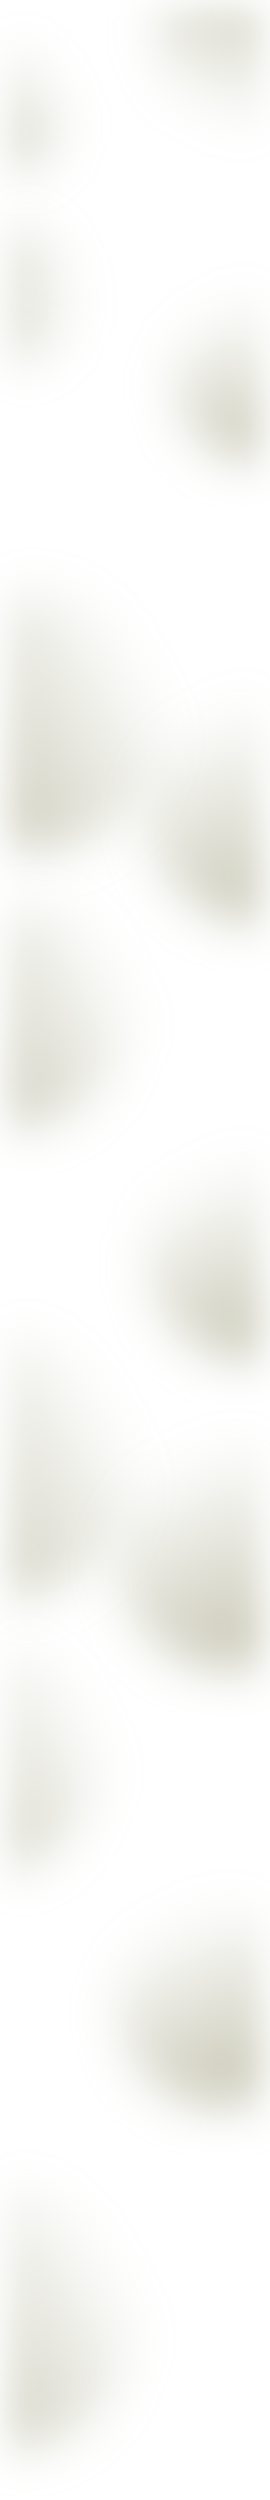
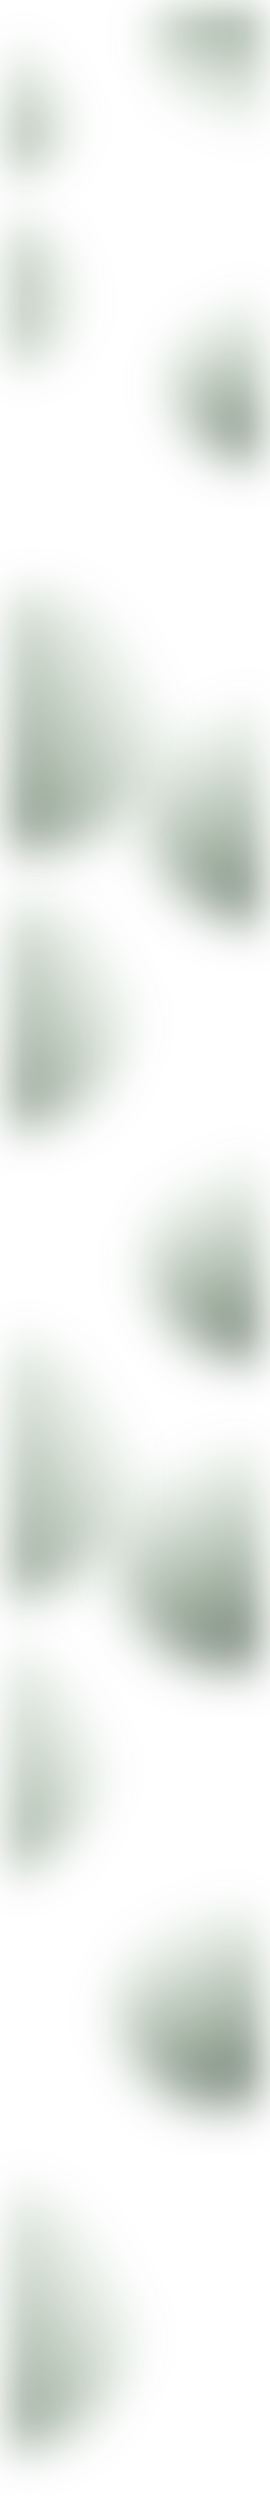
<svg xmlns="http://www.w3.org/2000/svg" width="1440" height="13351" viewBox="0 0 1440 13351" fill="none">
  <g filter="url(#filter0_f_4_45)">
    <circle cx="1291.01" cy="222" r="461" fill="url(#paint0_linear_4_45)" fill-opacity="0.61" />
  </g>
  <g filter="url(#filter1_f_4_45)">
    <circle cx="78.168" cy="1571.17" r="348.276" transform="rotate(-115.459 78.1682 1571.17)" fill="url(#paint1_linear_4_45)" fill-opacity="0.61" />
  </g>
  <g filter="url(#filter2_f_4_45)">
    <circle cx="186.097" cy="3854.09" r="684.365" transform="rotate(-141.767 186.097 3854.09)" fill="url(#paint2_linear_4_45)" fill-opacity="0.61" />
  </g>
  <g filter="url(#filter3_f_4_45)">
    <circle cx="30.096" cy="7841.1" r="684.365" transform="rotate(-141.767 30.0957 7841.1)" fill="url(#paint3_linear_4_45)" fill-opacity="0.61" />
  </g>
  <g filter="url(#filter4_f_4_45)">
    <ellipse cx="137.528" cy="5430" rx="546.04" ry="609.9" transform="rotate(-141.767 137.528 5430)" fill="url(#paint4_linear_4_45)" fill-opacity="0.61" />
  </g>
  <g filter="url(#filter5_f_4_45)">
    <ellipse cx="-18.473" cy="9417" rx="546.04" ry="609.9" transform="rotate(-141.767 -18.4732 9417)" fill="url(#paint5_linear_4_45)" fill-opacity="0.61" />
  </g>
  <g filter="url(#filter6_f_4_45)">
    <circle cx="38.094" cy="12389.1" r="684.365" transform="rotate(-141.767 38.0944 12389.1)" fill="url(#paint6_linear_4_45)" fill-opacity="0.61" />
  </g>
  <g filter="url(#filter7_f_4_45)">
    <circle cx="57.802" cy="588.801" r="312.5" transform="rotate(-142.85 57.8017 588.801)" fill="url(#paint7_linear_4_45)" fill-opacity="0.61" />
  </g>
  <g filter="url(#filter8_f_4_45)">
    <circle cx="1356.67" cy="2014.67" r="440.294" transform="rotate(135 1356.67 2014.67)" fill="url(#paint8_linear_4_45)" fill-opacity="0.61" />
  </g>
  <g filter="url(#filter9_f_4_45)">
    <circle cx="1372.17" cy="4326.17" r="595.5" transform="rotate(135 1372.17 4326.17)" fill="url(#paint9_linear_4_45)" fill-opacity="0.61" />
  </g>
  <g filter="url(#filter10_f_4_45)">
    <circle cx="1216.17" cy="8313.17" r="595.5" transform="rotate(135 1216.17 8313.17)" fill="url(#paint10_linear_4_45)" fill-opacity="0.61" />
  </g>
  <g filter="url(#filter11_f_4_45)">
    <ellipse cx="1310.89" cy="6728.11" rx="521.686" ry="534.89" transform="rotate(135 1310.89 6728.11)" fill="url(#paint11_linear_4_45)" fill-opacity="0.61" />
  </g>
  <g filter="url(#filter12_f_4_45)">
    <ellipse cx="1154.89" cy="10715.1" rx="521.686" ry="534.89" transform="rotate(135 1154.89 10715.1)" fill="url(#paint12_linear_4_45)" fill-opacity="0.61" />
  </g>
  <defs>
    <filter id="filter0_f_4_45" x="574.005" y="-495" width="1434" height="1434" filterUnits="userSpaceOnUse" color-interpolation-filters="sRGB">
      <feFlood flood-opacity="0" result="BackgroundImageFix" />
      <feBlend mode="normal" in="SourceGraphic" in2="BackgroundImageFix" result="shape" />
      <feGaussianBlur stdDeviation="128" result="effect1_foregroundBlur_4_45" />
    </filter>
    <filter id="filter1_f_4_45" x="-526.189" y="966.81" width="1208.72" height="1208.72" filterUnits="userSpaceOnUse" color-interpolation-filters="sRGB">
      <feFlood flood-opacity="0" result="BackgroundImageFix" />
      <feBlend mode="normal" in="SourceGraphic" in2="BackgroundImageFix" result="shape" />
      <feGaussianBlur stdDeviation="128" result="effect1_foregroundBlur_4_45" />
    </filter>
    <filter id="filter2_f_4_45" x="-754.296" y="2913.7" width="1880.79" height="1880.79" filterUnits="userSpaceOnUse" color-interpolation-filters="sRGB">
      <feFlood flood-opacity="0" result="BackgroundImageFix" />
      <feBlend mode="normal" in="SourceGraphic" in2="BackgroundImageFix" result="shape" />
      <feGaussianBlur stdDeviation="128" result="effect1_foregroundBlur_4_45" />
    </filter>
    <filter id="filter3_f_4_45" x="-910.298" y="6900.7" width="1880.79" height="1880.79" filterUnits="userSpaceOnUse" color-interpolation-filters="sRGB">
      <feFlood flood-opacity="0" result="BackgroundImageFix" />
      <feBlend mode="normal" in="SourceGraphic" in2="BackgroundImageFix" result="shape" />
      <feGaussianBlur stdDeviation="128" result="effect1_foregroundBlur_4_45" />
    </filter>
    <filter id="filter4_f_4_45" x="-689.821" y="4587.69" width="1654.7" height="1684.63" filterUnits="userSpaceOnUse" color-interpolation-filters="sRGB">
      <feFlood flood-opacity="0" result="BackgroundImageFix" />
      <feBlend mode="normal" in="SourceGraphic" in2="BackgroundImageFix" result="shape" />
      <feGaussianBlur stdDeviation="128" result="effect1_foregroundBlur_4_45" />
    </filter>
    <filter id="filter5_f_4_45" x="-845.822" y="8574.69" width="1654.7" height="1684.63" filterUnits="userSpaceOnUse" color-interpolation-filters="sRGB">
      <feFlood flood-opacity="0" result="BackgroundImageFix" />
      <feBlend mode="normal" in="SourceGraphic" in2="BackgroundImageFix" result="shape" />
      <feGaussianBlur stdDeviation="128" result="effect1_foregroundBlur_4_45" />
    </filter>
    <filter id="filter6_f_4_45" x="-902.299" y="11448.7" width="1880.79" height="1880.79" filterUnits="userSpaceOnUse" color-interpolation-filters="sRGB">
      <feFlood flood-opacity="0" result="BackgroundImageFix" />
      <feBlend mode="normal" in="SourceGraphic" in2="BackgroundImageFix" result="shape" />
      <feGaussianBlur stdDeviation="128" result="effect1_foregroundBlur_4_45" />
    </filter>
    <filter id="filter7_f_4_45" x="-510.716" y="20.283" width="1137.03" height="1137.03" filterUnits="userSpaceOnUse" color-interpolation-filters="sRGB">
      <feFlood flood-opacity="0" result="BackgroundImageFix" />
      <feBlend mode="normal" in="SourceGraphic" in2="BackgroundImageFix" result="shape" />
      <feGaussianBlur stdDeviation="128" result="effect1_foregroundBlur_4_45" />
    </filter>
    <filter id="filter8_f_4_45" x="660.379" y="1318.38" width="1392.59" height="1392.59" filterUnits="userSpaceOnUse" color-interpolation-filters="sRGB">
      <feFlood flood-opacity="0" result="BackgroundImageFix" />
      <feBlend mode="normal" in="SourceGraphic" in2="BackgroundImageFix" result="shape" />
      <feGaussianBlur stdDeviation="128" result="effect1_foregroundBlur_4_45" />
    </filter>
    <filter id="filter9_f_4_45" x="520.668" y="3474.66" width="1703" height="1703" filterUnits="userSpaceOnUse" color-interpolation-filters="sRGB">
      <feFlood flood-opacity="0" result="BackgroundImageFix" />
      <feBlend mode="normal" in="SourceGraphic" in2="BackgroundImageFix" result="shape" />
      <feGaussianBlur stdDeviation="128" result="effect1_foregroundBlur_4_45" />
    </filter>
    <filter id="filter10_f_4_45" x="364.666" y="7461.67" width="1703" height="1703" filterUnits="userSpaceOnUse" color-interpolation-filters="sRGB">
      <feFlood flood-opacity="0" result="BackgroundImageFix" />
      <feBlend mode="normal" in="SourceGraphic" in2="BackgroundImageFix" result="shape" />
      <feGaussianBlur stdDeviation="128" result="effect1_foregroundBlur_4_45" />
    </filter>
    <filter id="filter11_f_4_45" x="526.559" y="5943.78" width="1568.66" height="1568.66" filterUnits="userSpaceOnUse" color-interpolation-filters="sRGB">
      <feFlood flood-opacity="0" result="BackgroundImageFix" />
      <feBlend mode="normal" in="SourceGraphic" in2="BackgroundImageFix" result="shape" />
      <feGaussianBlur stdDeviation="128" result="effect1_foregroundBlur_4_45" />
    </filter>
    <filter id="filter12_f_4_45" x="370.557" y="9930.79" width="1568.66" height="1568.66" filterUnits="userSpaceOnUse" color-interpolation-filters="sRGB">
      <feFlood flood-opacity="0" result="BackgroundImageFix" />
      <feBlend mode="normal" in="SourceGraphic" in2="BackgroundImageFix" result="shape" />
      <feGaussianBlur stdDeviation="128" result="effect1_foregroundBlur_4_45" />
    </filter>
    <linearGradient id="paint0_linear_4_45" x1="1291.01" y1="-239" x2="976.005" y2="597" gradientUnits="userSpaceOnUse">
-       <stop stop-color="#A2A182" />
-       <stop offset="1" stop-color="#A2A182" stop-opacity="0" />
+       <stop stop-color="#132A16" />
+       <stop offset="1" stop-color="#064800" stop-opacity="0" />
    </linearGradient>
    <linearGradient id="paint1_linear_4_45" x1="78.168" y1="1222.89" x2="-159.808" y2="1854.47" gradientUnits="userSpaceOnUse">
-       <stop stop-color="#A2A182" />
-       <stop offset="1" stop-color="#A2A182" stop-opacity="0" />
+       <stop stop-color="#132A16" />
+       <stop offset="1" stop-color="#064800" stop-opacity="0" />
    </linearGradient>
    <linearGradient id="paint2_linear_4_45" x1="186.097" y1="3169.73" x2="-281.527" y2="4410.79" gradientUnits="userSpaceOnUse">
-       <stop stop-color="#A2A182" />
-       <stop offset="1" stop-color="#A2A182" stop-opacity="0" />
+       <stop stop-color="#132A16" />
+       <stop offset="1" stop-color="#064800" stop-opacity="0" />
    </linearGradient>
    <linearGradient id="paint3_linear_4_45" x1="30.096" y1="7156.73" x2="-437.529" y2="8397.79" gradientUnits="userSpaceOnUse">
-       <stop stop-color="#A2A182" />
-       <stop offset="1" stop-color="#A2A182" stop-opacity="0" />
+       <stop stop-color="#132A16" />
+       <stop offset="1" stop-color="#064800" stop-opacity="0" />
    </linearGradient>
    <linearGradient id="paint4_linear_4_45" x1="137.528" y1="4820.1" x2="-314.055" y2="5893.1" gradientUnits="userSpaceOnUse">
-       <stop stop-color="#A2A182" />
-       <stop offset="1" stop-color="#A2A182" stop-opacity="0" />
+       <stop stop-color="#132A16" />
+       <stop offset="1" stop-color="#064800" stop-opacity="0" />
    </linearGradient>
    <linearGradient id="paint5_linear_4_45" x1="-18.473" y1="8807.1" x2="-470.056" y2="9880.1" gradientUnits="userSpaceOnUse">
-       <stop stop-color="#A2A182" />
-       <stop offset="1" stop-color="#A2A182" stop-opacity="0" />
+       <stop stop-color="#132A16" />
+       <stop offset="1" stop-color="#064800" stop-opacity="0" />
    </linearGradient>
    <linearGradient id="paint6_linear_4_45" x1="38.094" y1="11704.7" x2="-429.53" y2="12945.8" gradientUnits="userSpaceOnUse">
-       <stop stop-color="#A2A182" />
-       <stop offset="1" stop-color="#A2A182" stop-opacity="0" />
+       <stop stop-color="#132A16" />
+       <stop offset="1" stop-color="#064800" stop-opacity="0" />
    </linearGradient>
    <linearGradient id="paint7_linear_4_45" x1="57.802" y1="276.301" x2="-155.729" y2="843.003" gradientUnits="userSpaceOnUse">
-       <stop stop-color="#A2A182" />
-       <stop offset="1" stop-color="#A2A182" stop-opacity="0" />
+       <stop stop-color="#132A16" />
+       <stop offset="1" stop-color="#064800" stop-opacity="0" />
    </linearGradient>
    <linearGradient id="paint8_linear_4_45" x1="1356.67" y1="1574.38" x2="1055.82" y2="2372.83" gradientUnits="userSpaceOnUse">
-       <stop stop-color="#A2A182" />
-       <stop offset="1" stop-color="#A2A182" stop-opacity="0" />
+       <stop stop-color="#132A16" />
+       <stop offset="1" stop-color="#064800" stop-opacity="0" />
    </linearGradient>
    <linearGradient id="paint9_linear_4_45" x1="1372.17" y1="3730.66" x2="965.264" y2="4810.57" gradientUnits="userSpaceOnUse">
-       <stop stop-color="#A2A182" />
-       <stop offset="1" stop-color="#A2A182" stop-opacity="0" />
+       <stop stop-color="#132A16" />
+       <stop offset="1" stop-color="#064800" stop-opacity="0" />
    </linearGradient>
    <linearGradient id="paint10_linear_4_45" x1="1216.17" y1="7717.67" x2="809.263" y2="8797.58" gradientUnits="userSpaceOnUse">
-       <stop stop-color="#A2A182" />
-       <stop offset="1" stop-color="#A2A182" stop-opacity="0" />
+       <stop stop-color="#132A16" />
+       <stop offset="1" stop-color="#064800" stop-opacity="0" />
    </linearGradient>
    <linearGradient id="paint11_linear_4_45" x1="1310.89" y1="6193.22" x2="938.521" y2="7157.08" gradientUnits="userSpaceOnUse">
-       <stop stop-color="#A2A182" />
-       <stop offset="1" stop-color="#A2A182" stop-opacity="0" />
+       <stop stop-color="#132A16" />
+       <stop offset="1" stop-color="#064800" stop-opacity="0" />
    </linearGradient>
    <linearGradient id="paint12_linear_4_45" x1="1154.89" y1="10180.2" x2="782.52" y2="11144.1" gradientUnits="userSpaceOnUse">
-       <stop stop-color="#A2A182" />
-       <stop offset="1" stop-color="#A2A182" stop-opacity="0" />
+       <stop stop-color="#132A16" />
+       <stop offset="1" stop-color="#064800" stop-opacity="0" />
    </linearGradient>
  </defs>
</svg>
